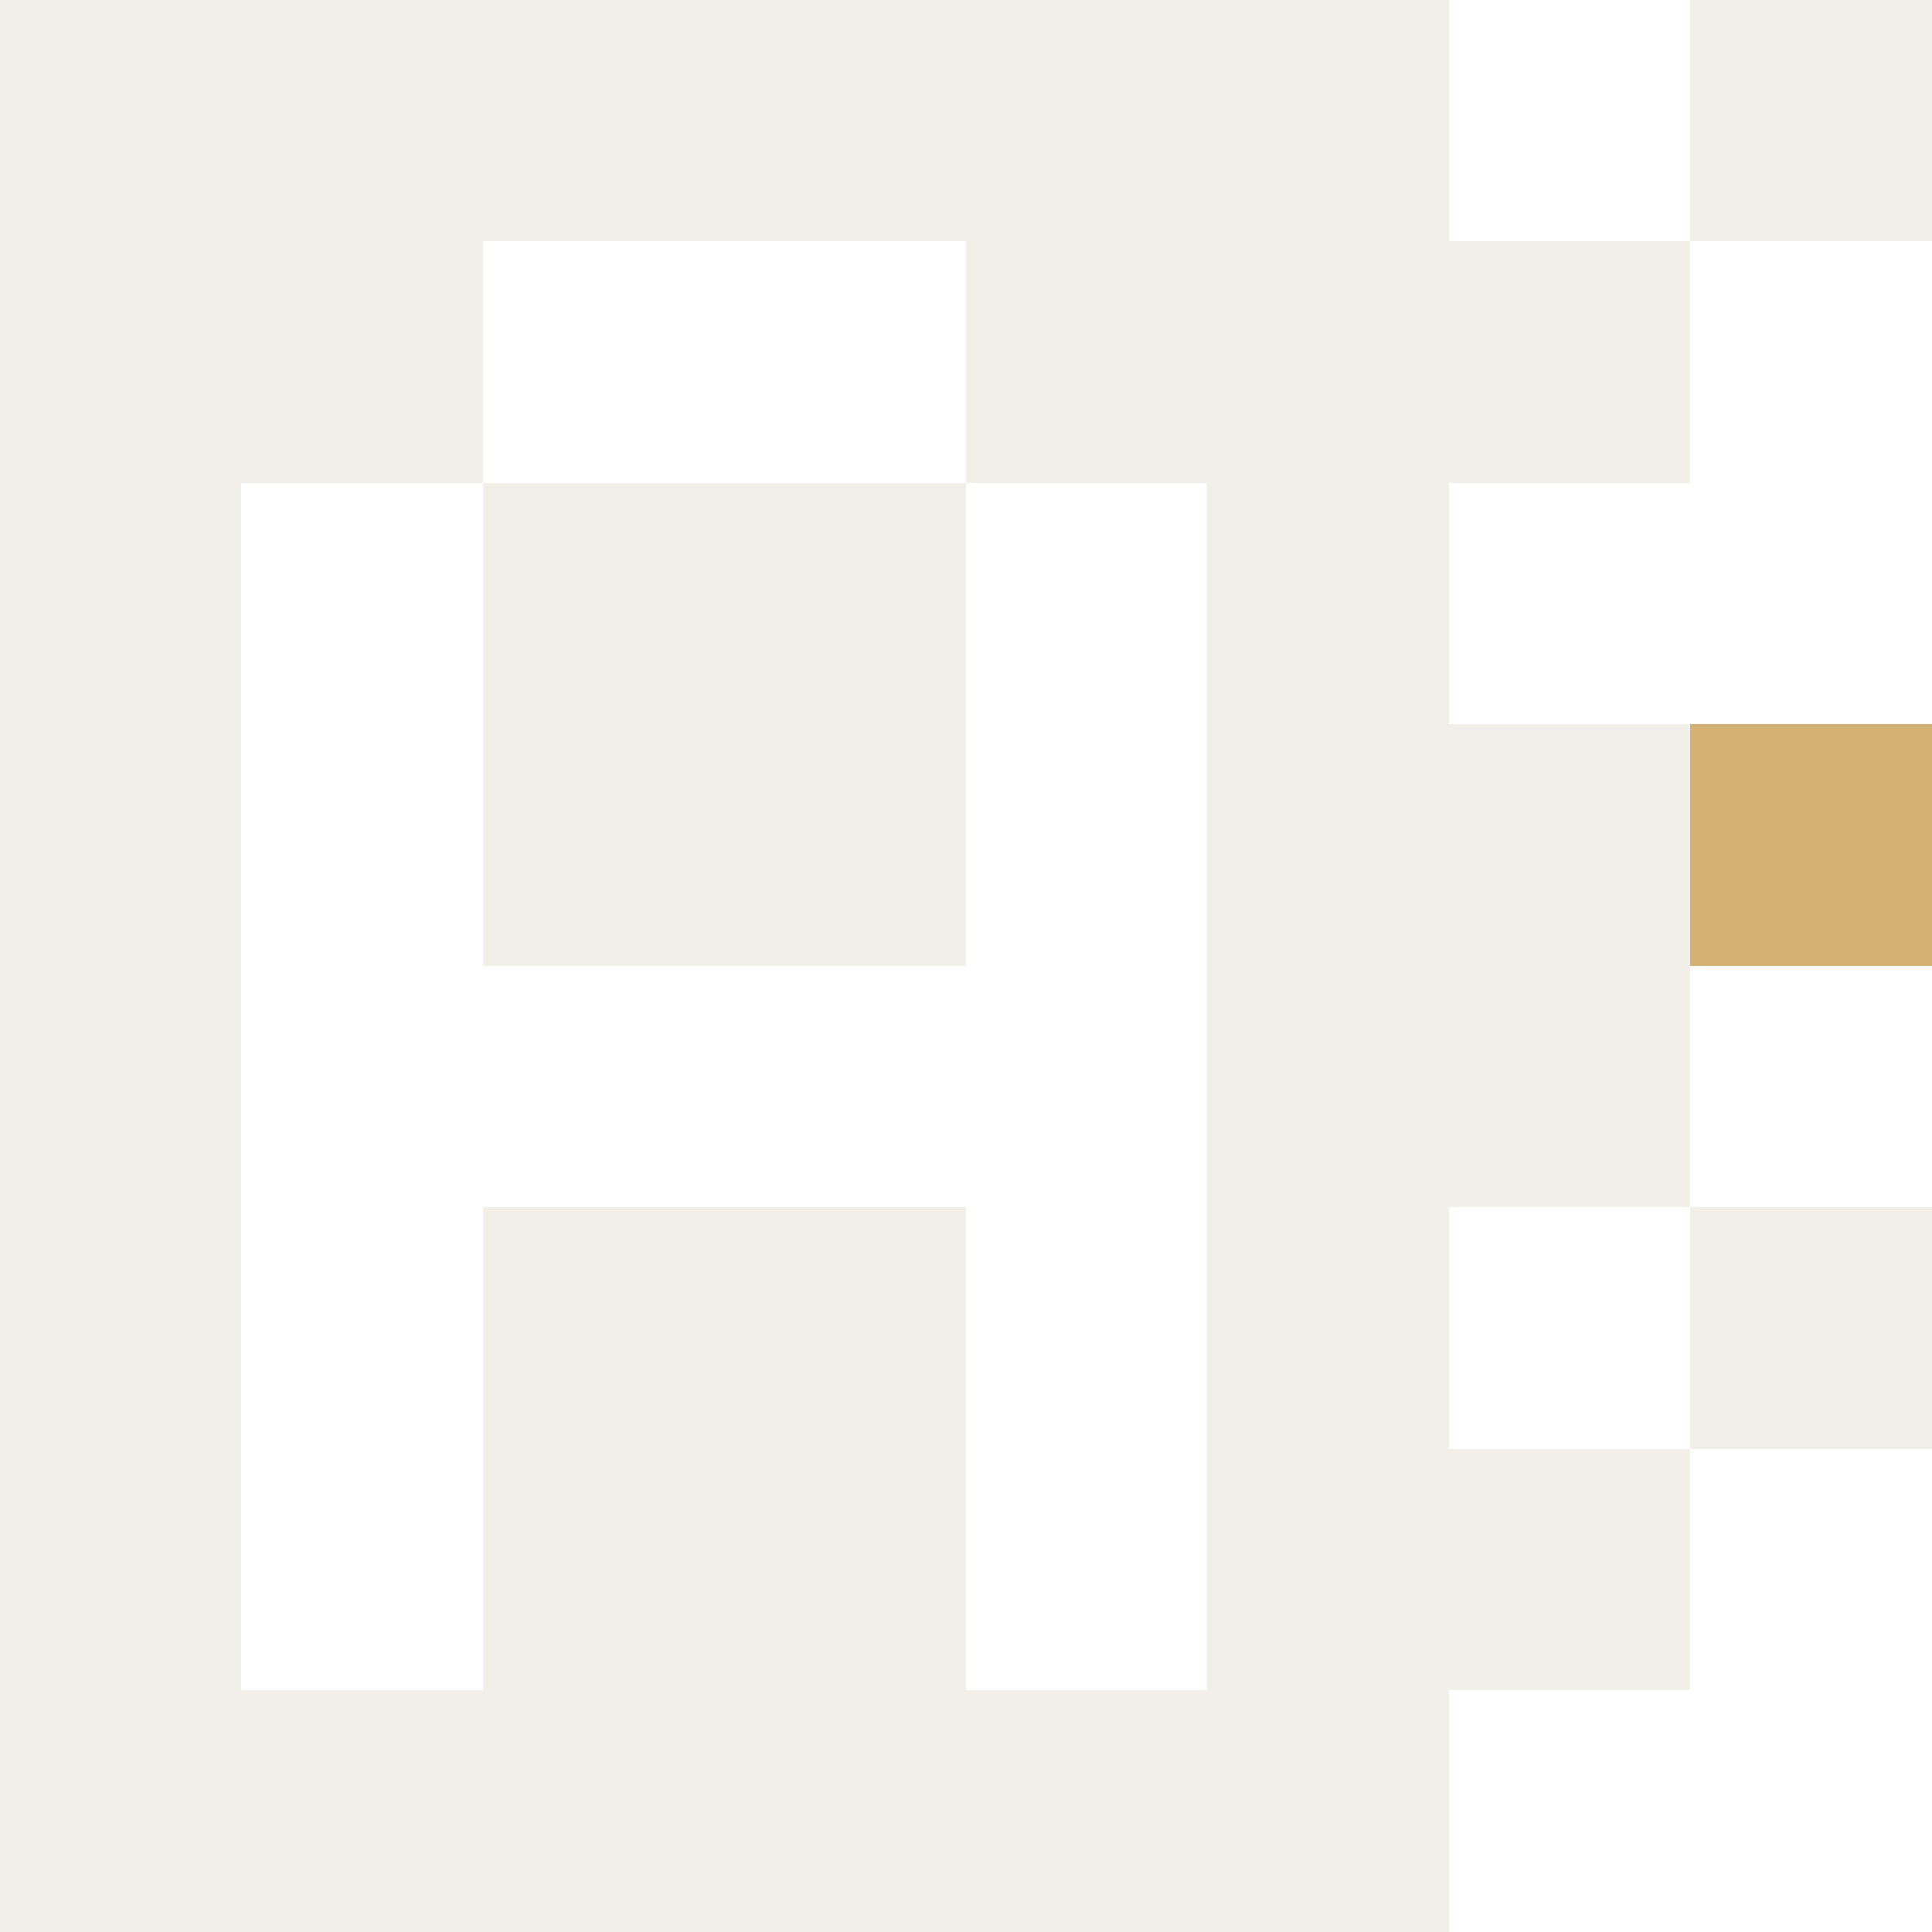
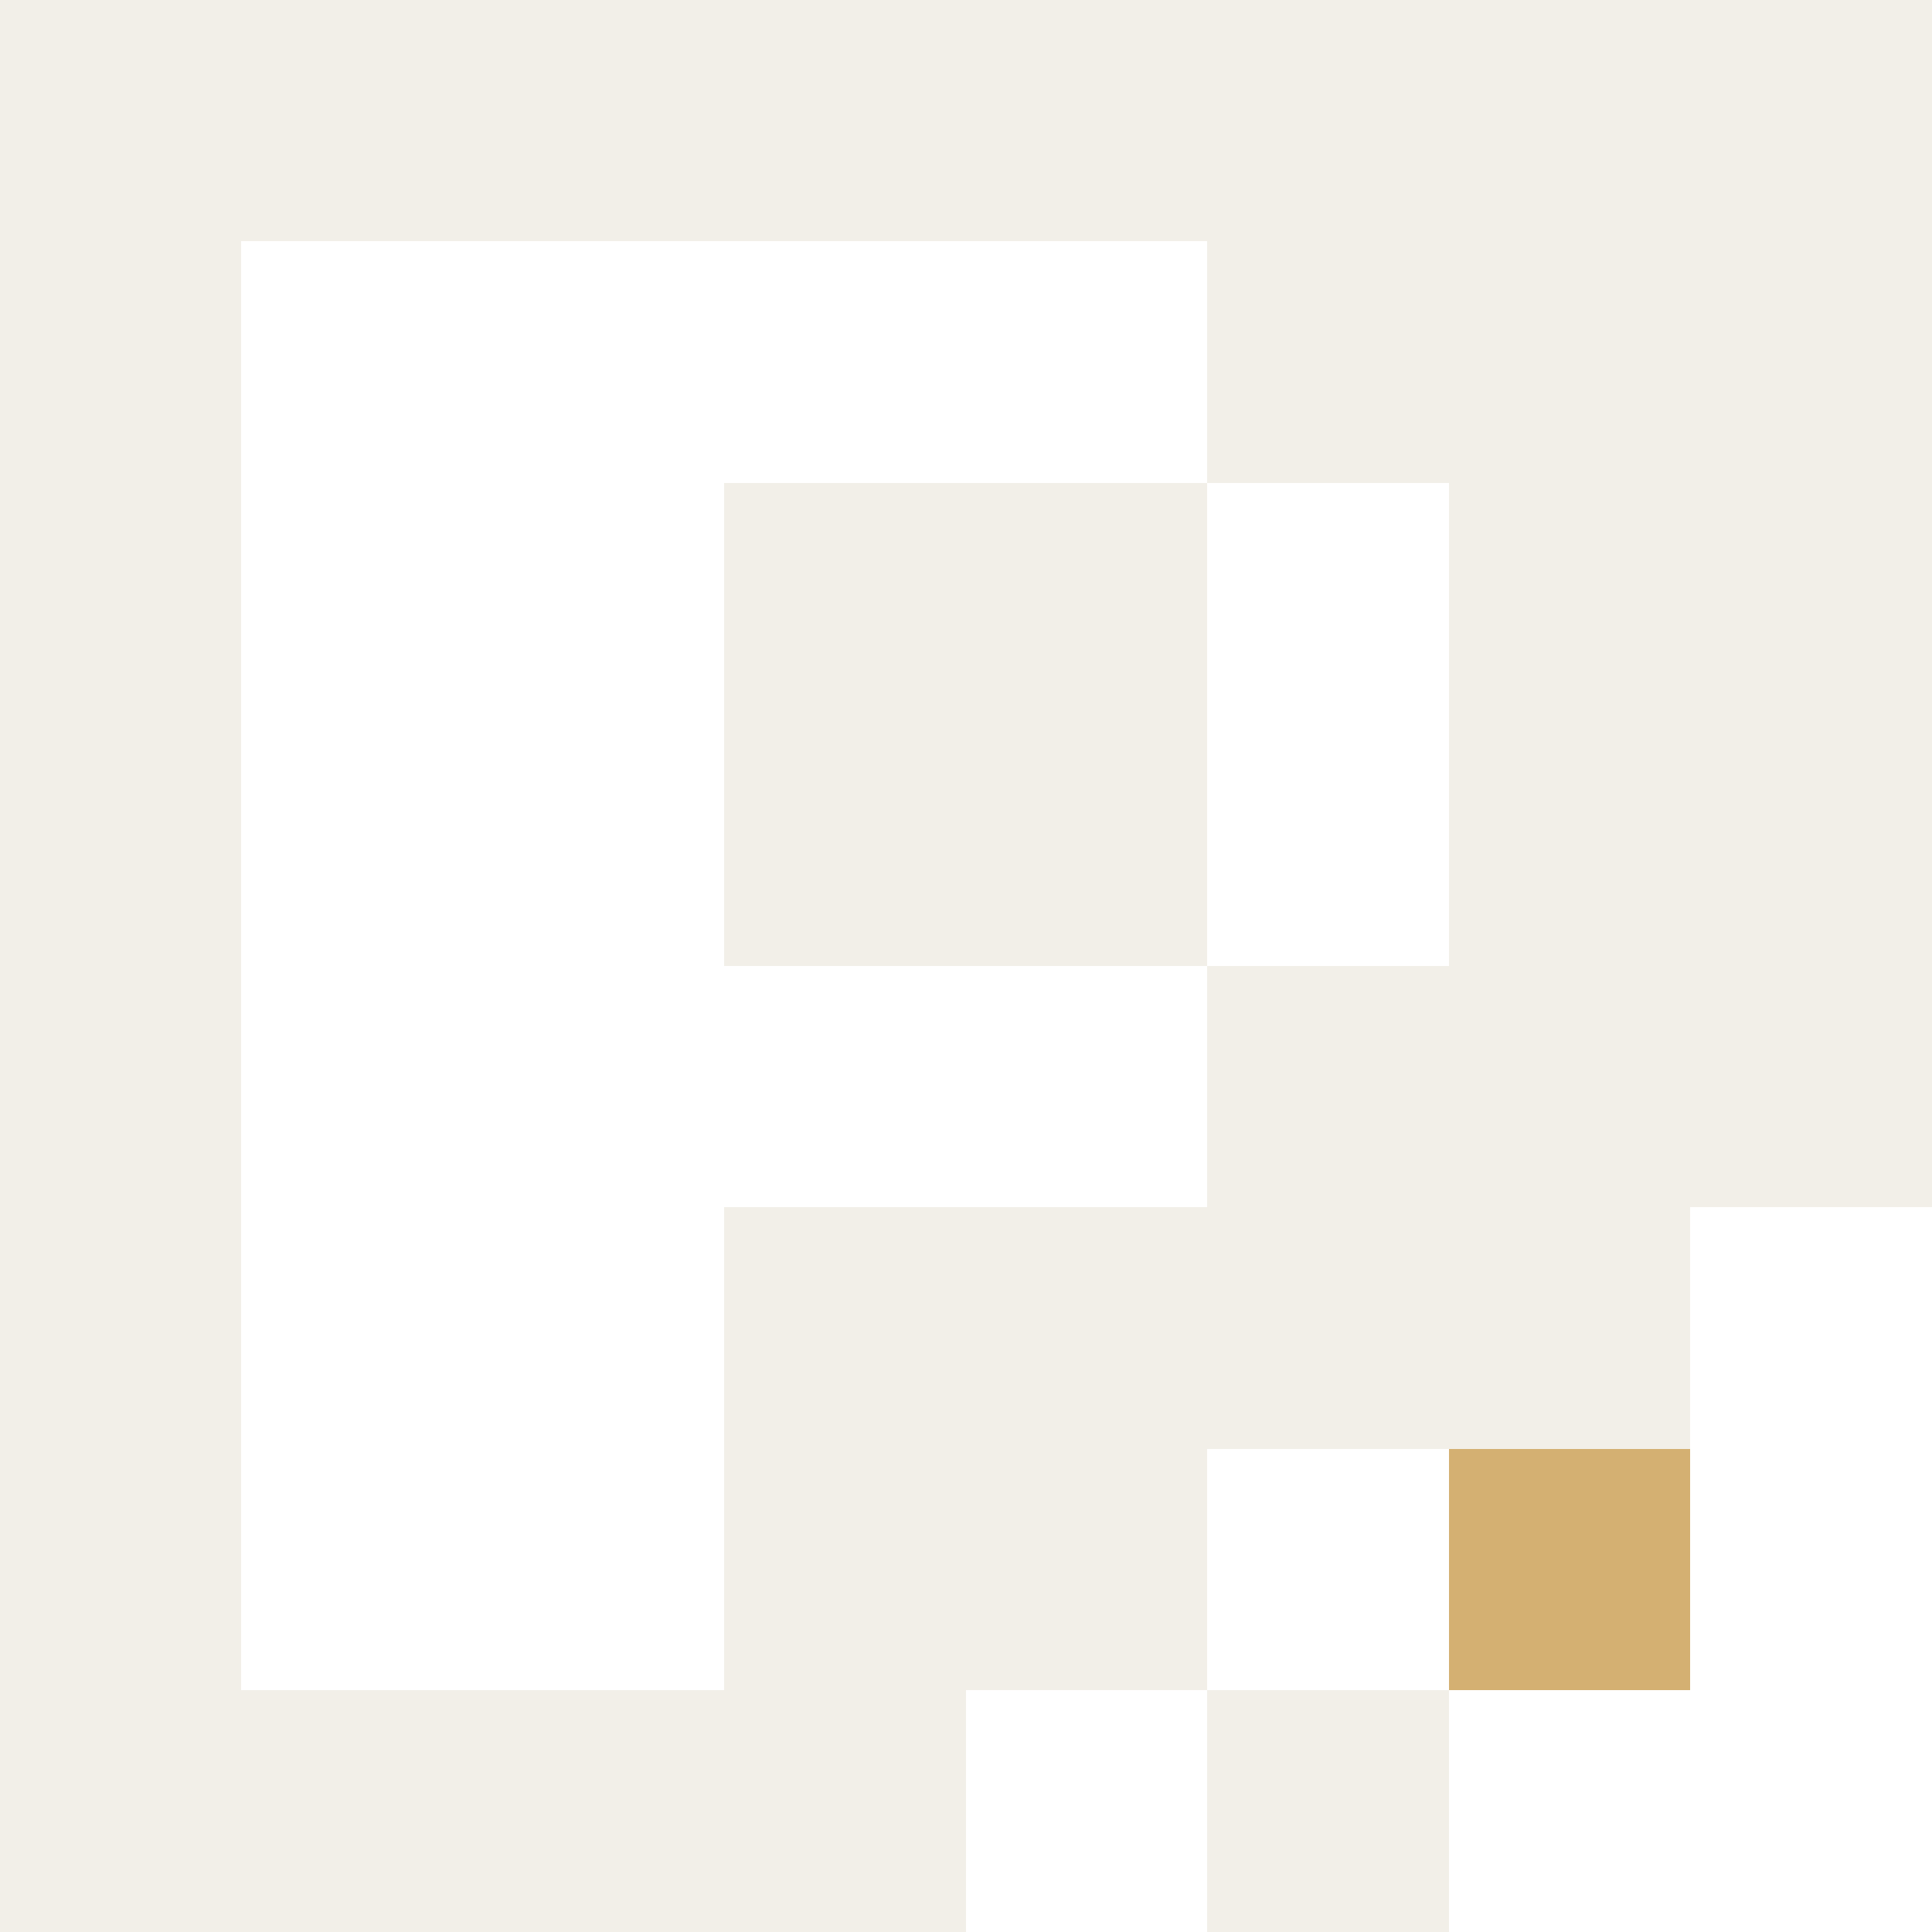
<svg xmlns="http://www.w3.org/2000/svg" viewBox="0 0 80 80" width="80" height="80" role="img">
  <g shape-rendering="crispEdges">
-     <path fill="#f2efe8" d="M0 0h10v10h-10zM10 0h10v10h-10zM20 0h10v10h-10zM30 0h10v10h-10zM40 0h10v10h-10zM50 0h10v10h-10zM70 0h10v10h-10zM0 10h10v10h-10zM10 10h10v10h-10zM40 10h10v10h-10zM50 10h10v10h-10zM60 10h10v10h-10zM0 20h10v10h-10zM20 20h10v10h-10zM30 20h10v10h-10zM50 20h10v10h-10zM0 30h10v10h-10zM20 30h10v10h-10zM30 30h10v10h-10zM50 30h10v10h-10zM60 30h10v10h-10zM0 40h10v10h-10zM50 40h10v10h-10zM60 40h10v10h-10zM0 50h10v10h-10zM20 50h10v10h-10zM30 50h10v10h-10zM50 50h10v10h-10zM70 50h10v10h-10zM0 60h10v10h-10zM20 60h10v10h-10zM30 60h10v10h-10zM50 60h10v10h-10zM60 60h10v10h-10zM0 70h10v10h-10zM10 70h10v10h-10zM20 70h10v10h-10zM30 70h10v10h-10zM40 70h10v10h-10zM50 70h10v10h-10z" />
-     <path fill="#d4b072" d="M70 30h10v10h-10z" />
+     <path fill="#f2efe8" d="M0 0h10v10h-10zM10 0h10v10h-10zM20 0h10v10h-10zM30 0h10v10h-10zM40 0h10v10h-10zM50 0h10v10h-10zM60 0h10v10h-10zM70 0h10v10h-10zM0 10h10v10h-10zM50 10h10v10h-10zM60 10h10v10h-10zM70 10h10v10h-10zM0 20h10v10h-10zM30 20h10v10h-10zM40 20h10v10h-10zM60 20h10v10h-10zM70 20h10v10h-10zM0 30h10v10h-10zM30 30h10v10h-10zM40 30h10v10h-10zM60 30h10v10h-10zM70 30h10v10h-10zM0 40h10v10h-10zM50 40h10v10h-10zM60 40h10v10h-10zM70 40h10v10h-10zM0 50h10v10h-10zM30 50h10v10h-10zM40 50h10v10h-10zM50 50h10v10h-10zM60 50h10v10h-10zM0 60h10v10h-10zM30 60h10v10h-10zM40 60h10v10h-10zM0 70h10v10h-10zM10 70h10v10h-10zM20 70h10v10h-10zM30 70h10v10h-10zM50 70h10v10h-10z" />
+     <path fill="#d4b072" d="M60 60h10v10h-10z" />
  </g>
</svg>
